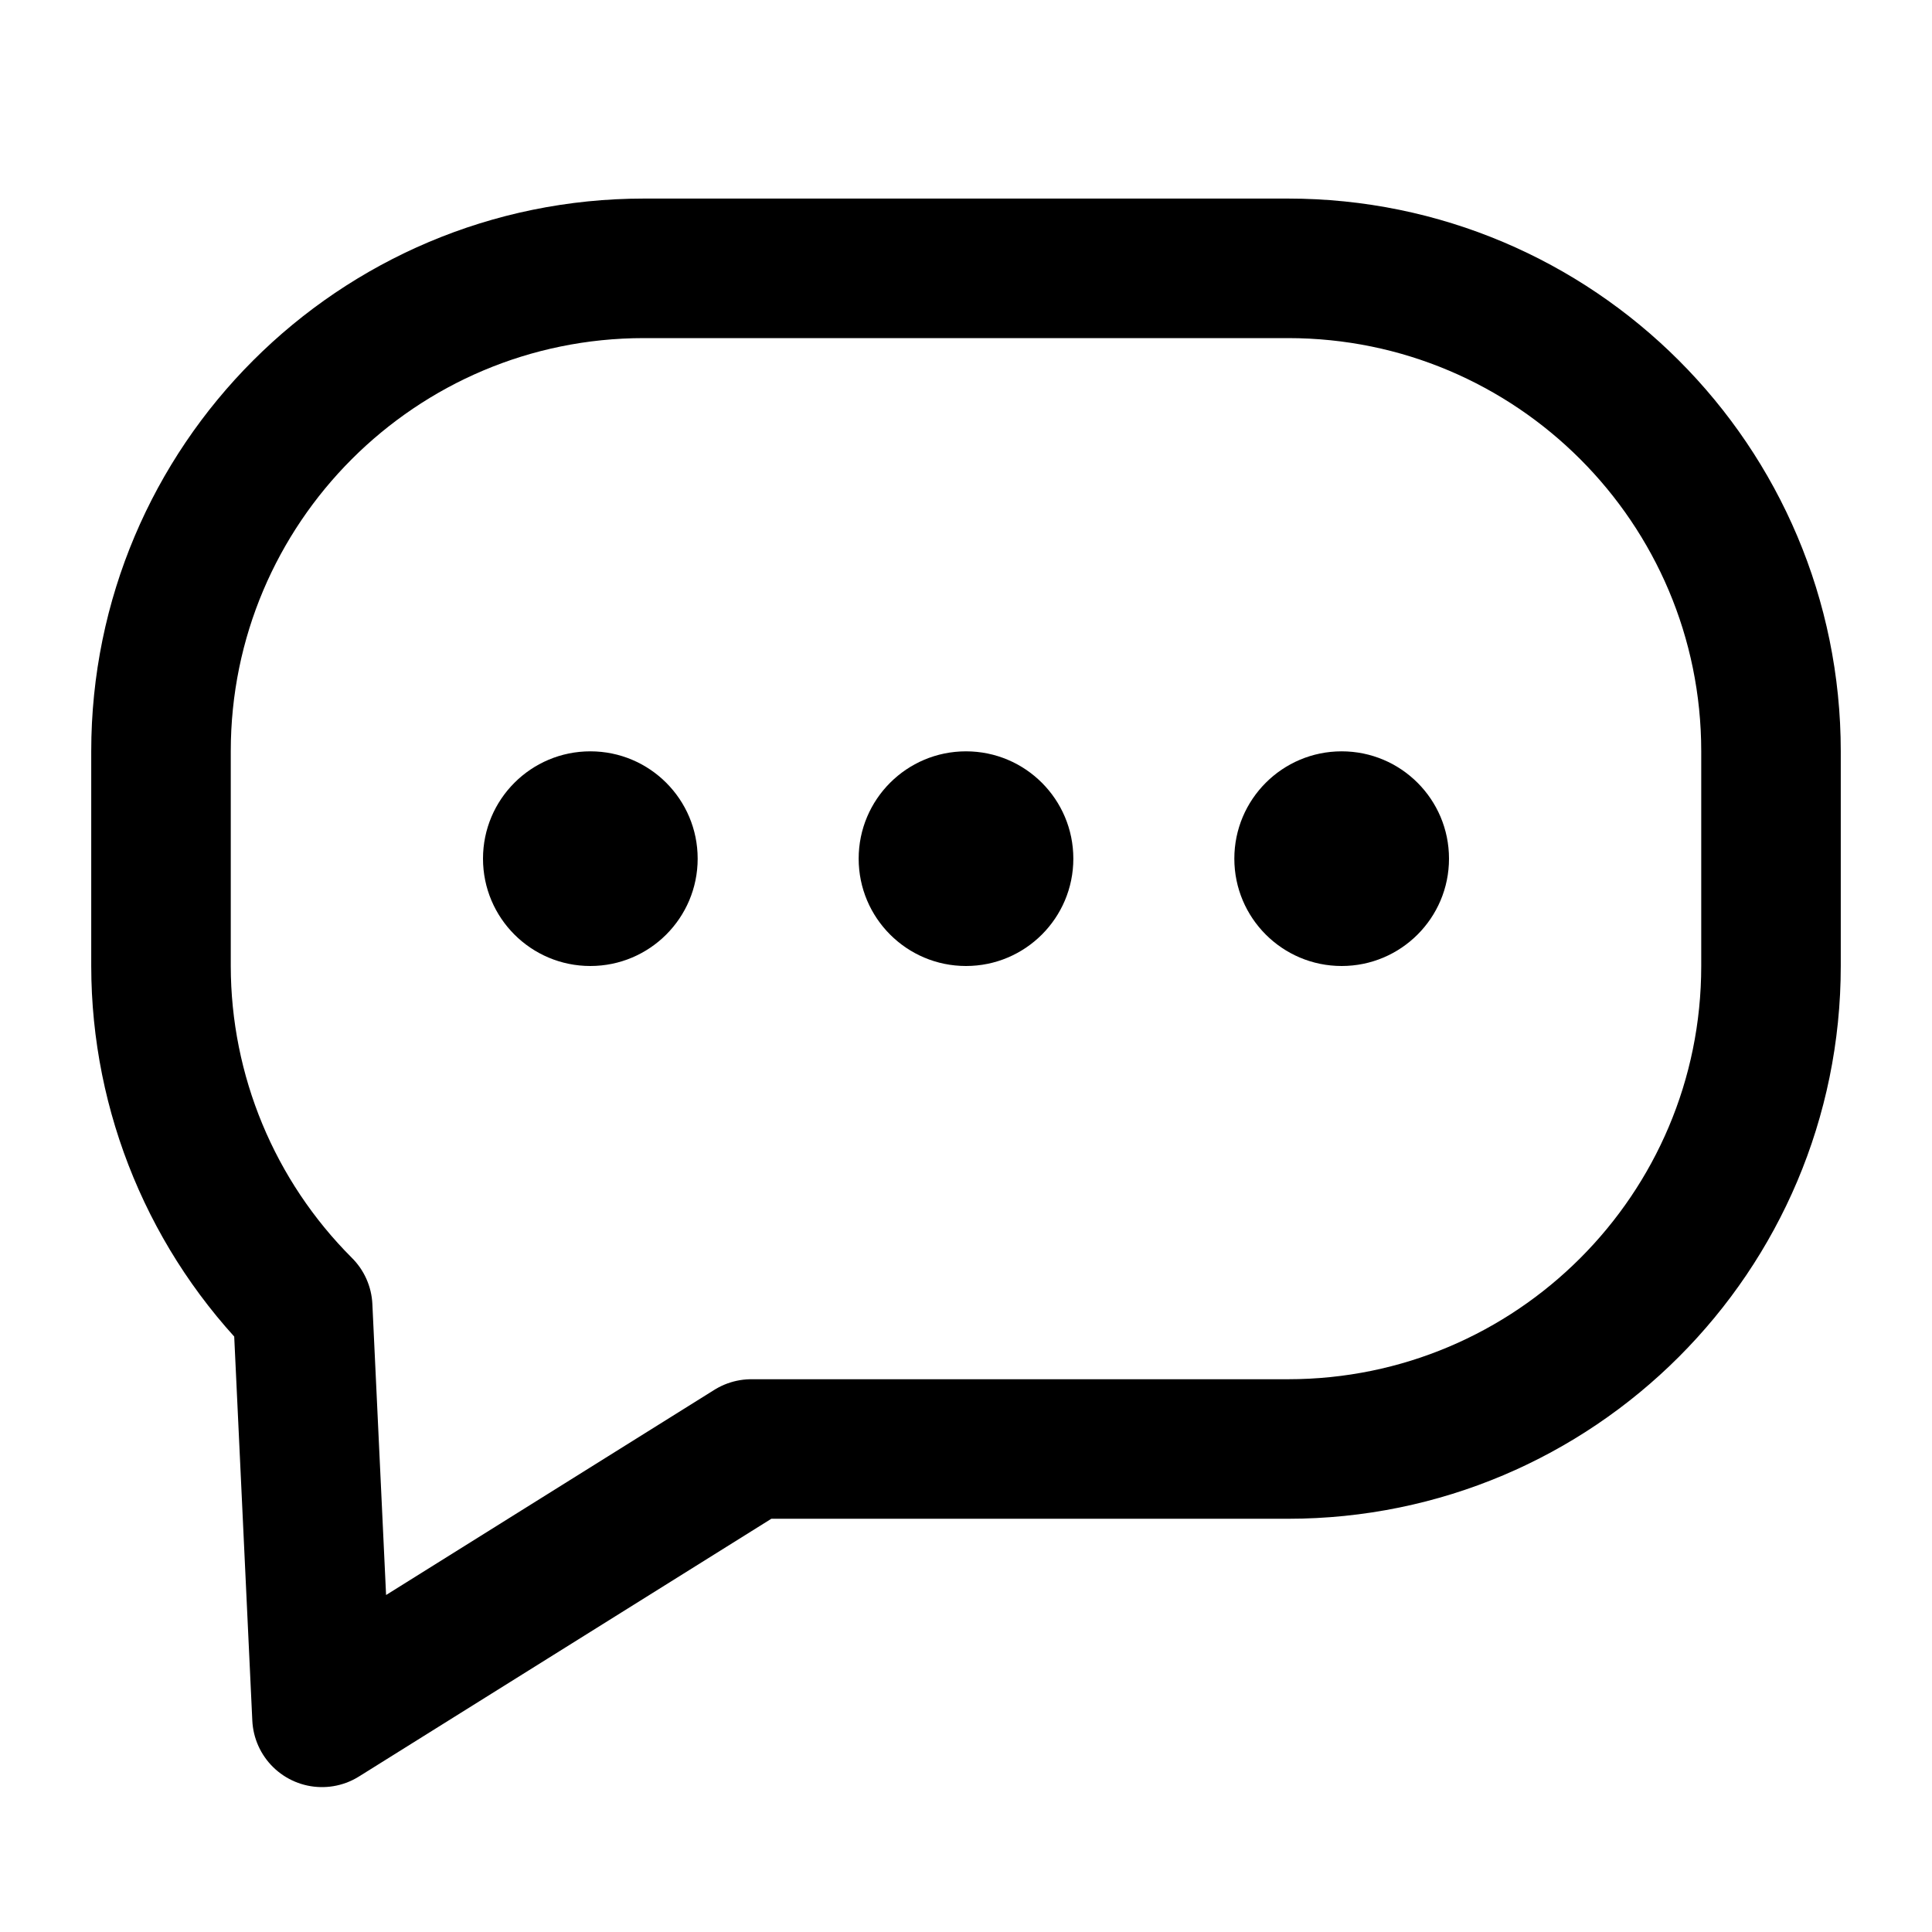
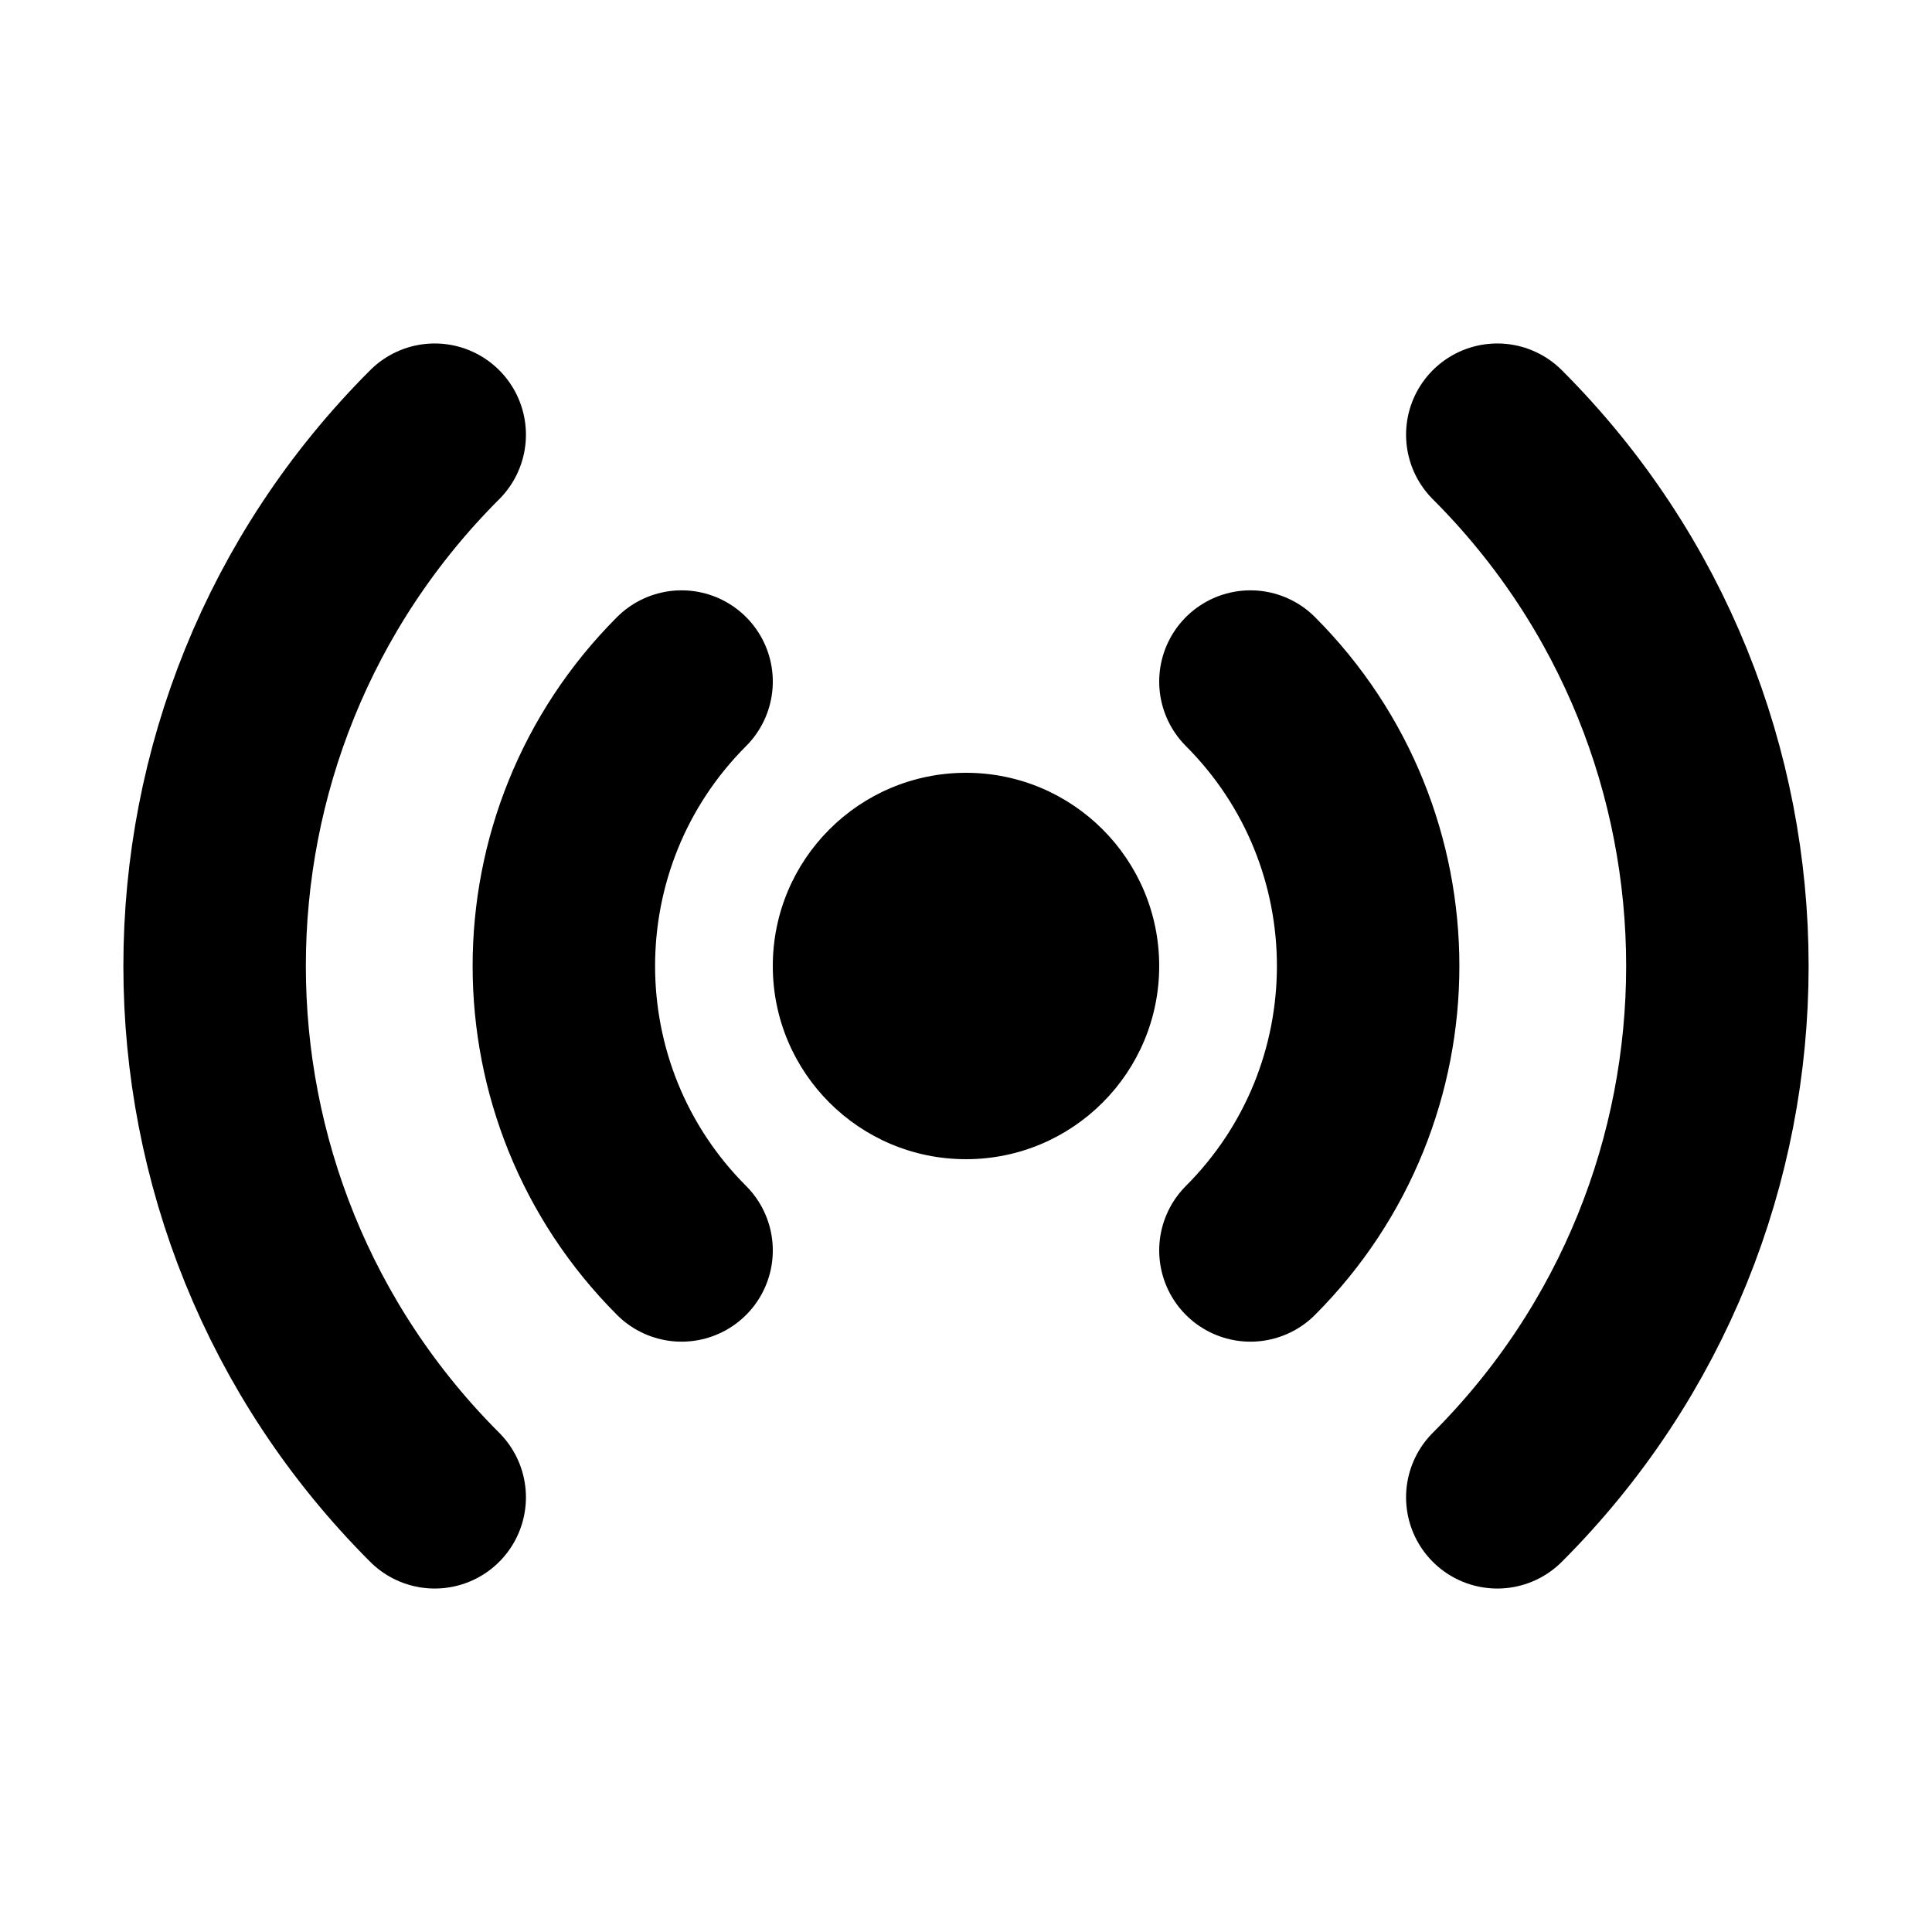
<svg xmlns="http://www.w3.org/2000/svg" viewBox="0 0 36 36">
-   <path d="M12 5H24A9 9 0 0 1 33 14V18A9 9 0 0 1 24 27H14L6 32L5.64 24.36A9 9 0 0 1 3 18V14A9 9 0 0 1 12 5Z" fill="none" stroke="#000" stroke-width="2.6" stroke-linejoin="round" />
-   <circle cx="11" cy="16" r="2" fill="#000" />
-   <circle cx="18" cy="16" r="2" fill="#000" />
-   <circle cx="25" cy="16" r="2" fill="#000" />
+   <circle cx="18" cy="18" r="3.6" fill="#000" />
+   <path d="M23.3 12.7A7.5 7.5 0 0 1 23.3 23.3M12.7 23.3A7.5 7.5 0 0 1 12.7 12.7M27.9 8.1A14 14 0 0 1 27.9 27.9M8.1 27.9A14 14 0 0 1 8.1 8.1" fill="none" stroke="#000" stroke-width="3.4" stroke-linecap="round" />
</svg>
